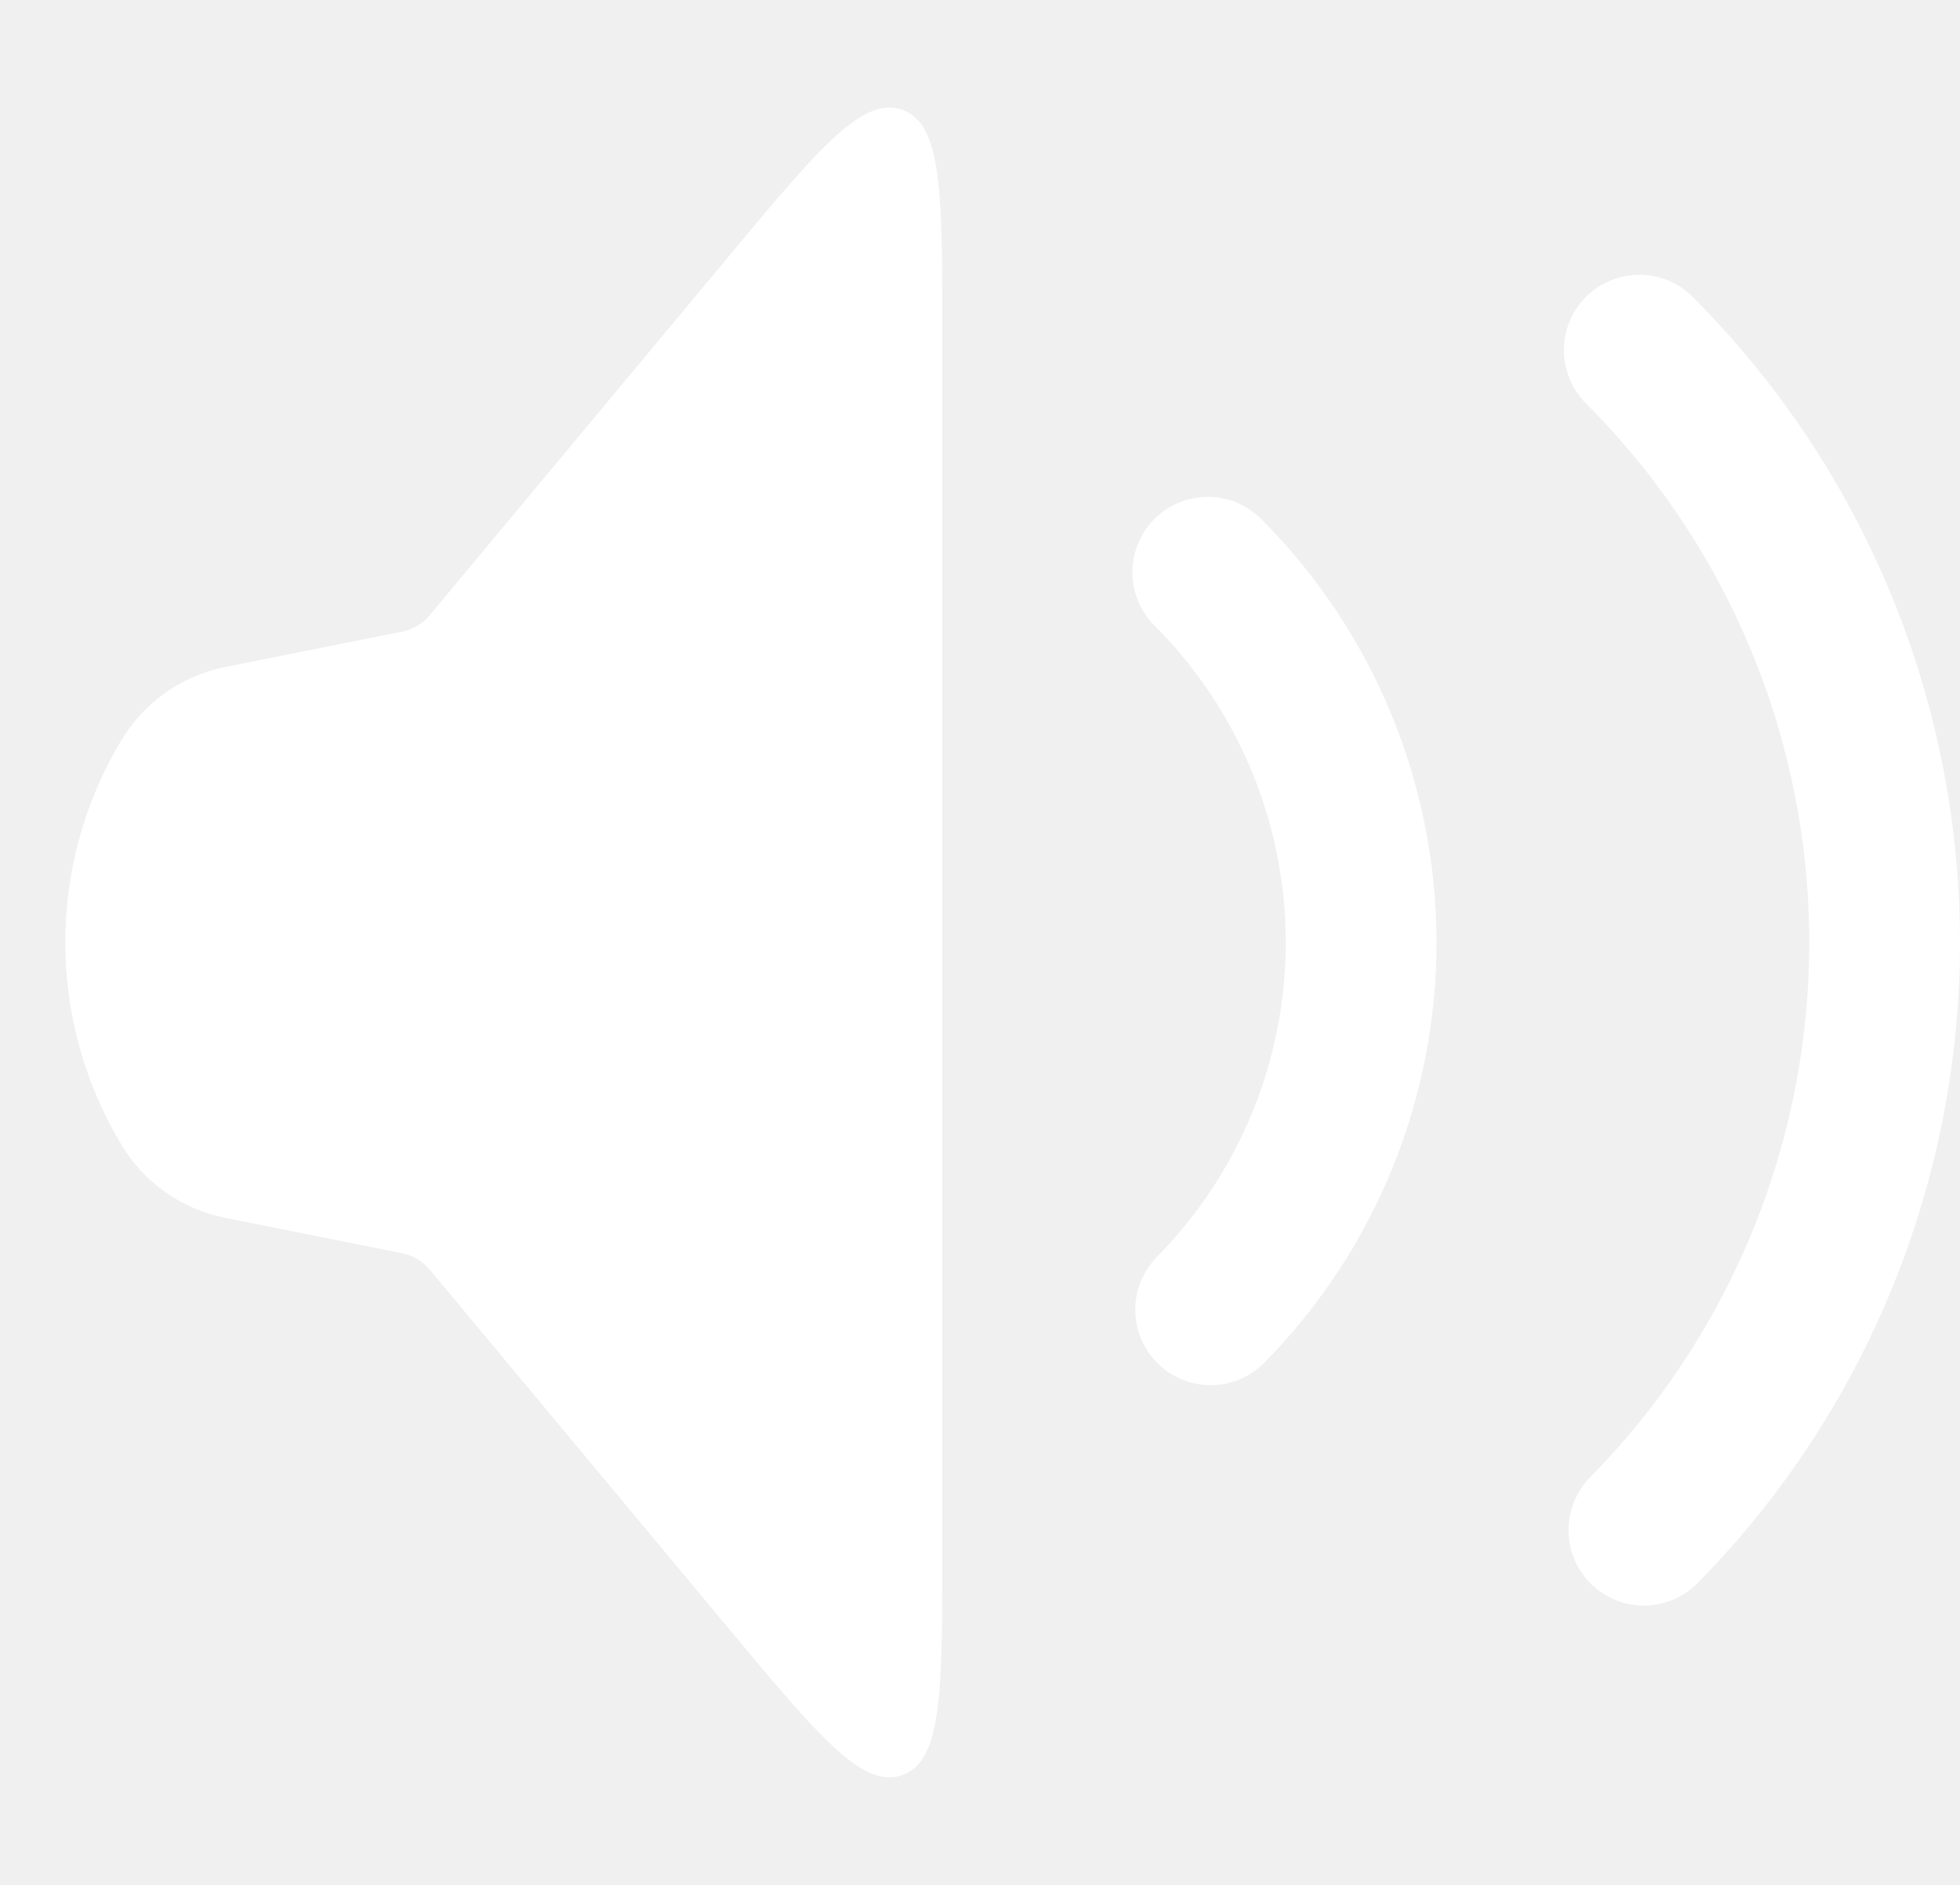
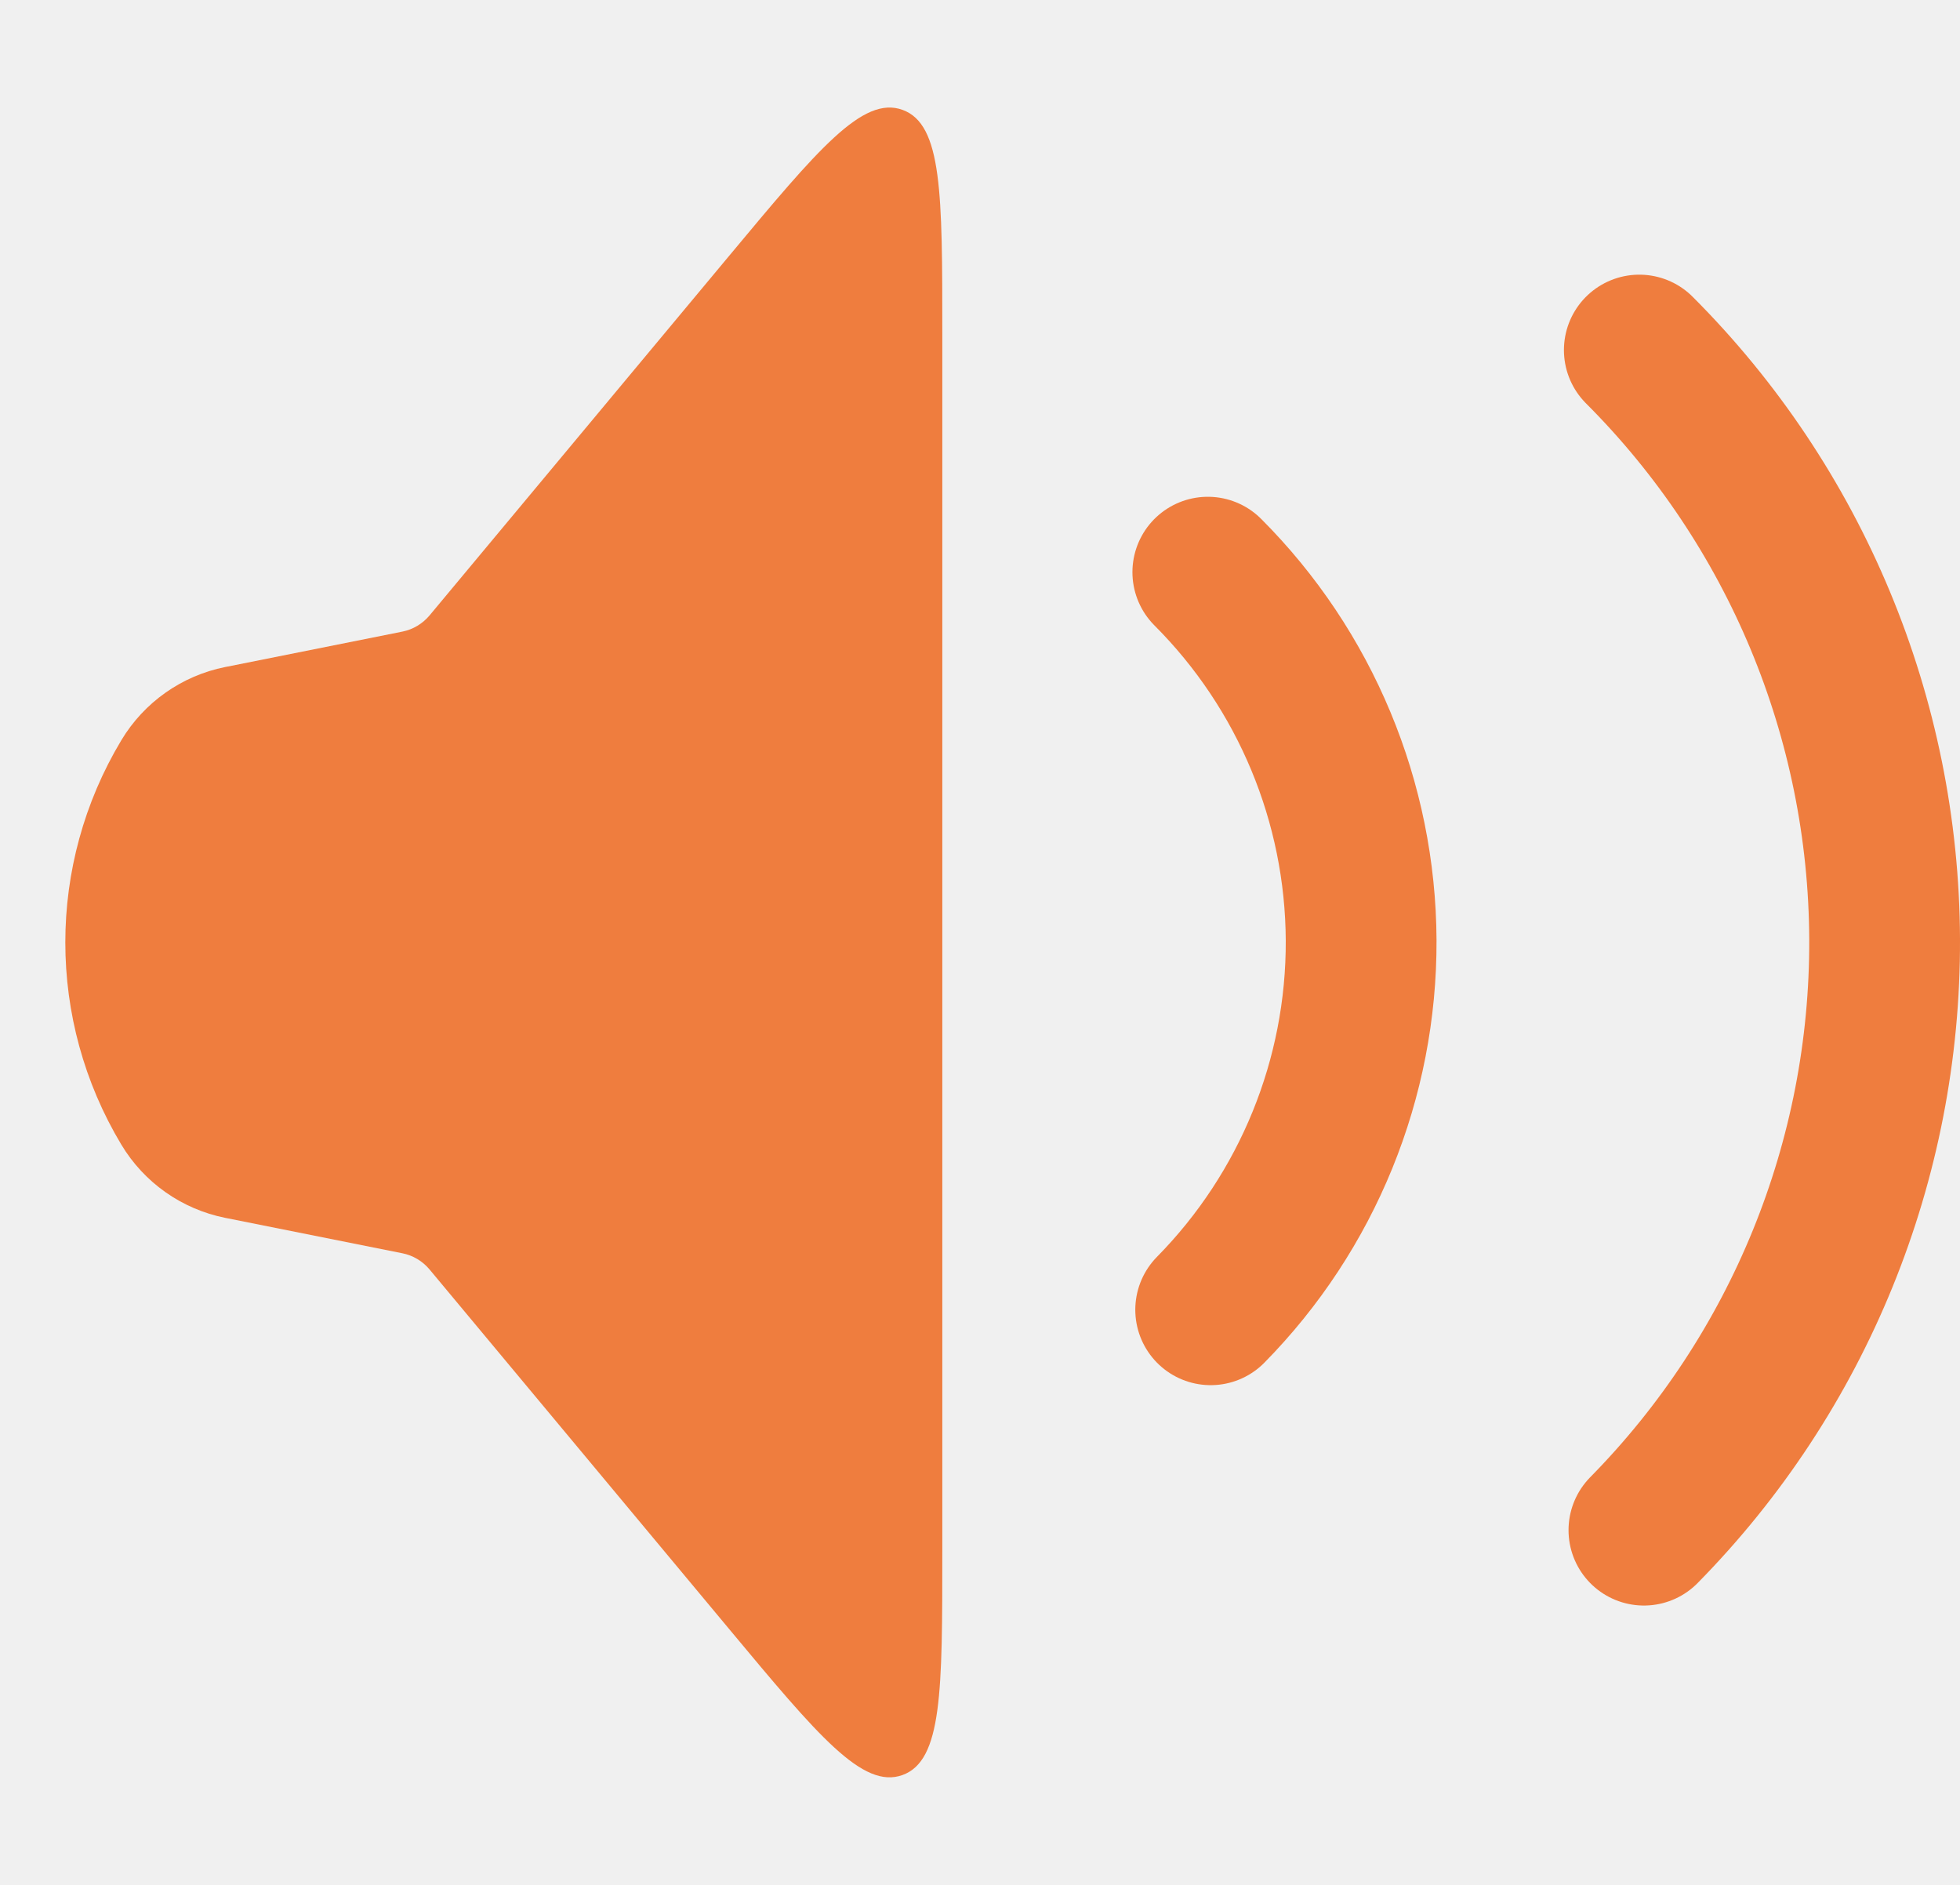
<svg xmlns="http://www.w3.org/2000/svg" width="26" height="25" viewBox="0 0 26 25" fill="none">
-   <path d="M1.609 15.181C0.619 13.531 0.619 11.469 1.609 9.819C1.911 9.315 2.412 8.962 2.988 8.847L5.339 8.377C5.479 8.349 5.605 8.273 5.697 8.164L9.671 3.395C10.853 1.976 11.445 1.266 11.972 1.457C12.5 1.648 12.5 2.572 12.5 4.419L12.5 20.581C12.5 22.428 12.5 23.352 11.972 23.543C11.445 23.734 10.853 23.024 9.671 21.605L5.697 16.836C5.605 16.727 5.479 16.651 5.339 16.623L2.988 16.153C2.412 16.038 1.911 15.685 1.609 15.181Z" fill="white" />
-   <path d="M16.022 7.59C17.317 8.885 18.048 10.64 18.056 12.473C18.063 14.305 17.346 16.066 16.06 17.372" stroke="white" stroke-width="2" stroke-linecap="round" />
-   <path d="M21.746 4.644C23.819 6.717 24.988 9.525 25 12.457C25.012 15.388 23.864 18.206 21.807 20.295" stroke="white" stroke-width="2" stroke-linecap="round" />
+   <path d="M1.609 15.181C0.619 13.531 0.619 11.469 1.609 9.819C1.911 9.315 2.412 8.962 2.988 8.847L5.339 8.377C5.479 8.349 5.605 8.273 5.697 8.164L9.671 3.395C10.853 1.976 11.445 1.266 11.972 1.457C12.5 1.648 12.5 2.572 12.5 4.419L12.5 20.581C12.5 22.428 12.5 23.352 11.972 23.543C11.445 23.734 10.853 23.024 9.671 21.605L5.697 16.836C5.605 16.727 5.479 16.651 5.339 16.623L2.988 16.153C2.412 16.038 1.911 15.685 1.609 15.181Z" fill="#EF7D3E" />
+   <path d="M16.022 7.589C17.317 8.885 18.048 10.64 18.056 12.473C18.063 14.305 17.346 16.066 16.06 17.372" stroke="#EF7D3E" stroke-width="2" stroke-linecap="round" />
+   <path d="M21.746 4.643C23.819 6.716 24.988 9.525 25 12.456C25.012 15.388 23.864 18.206 21.807 20.295" stroke="#EF7D3E" stroke-width="2" stroke-linecap="round" />
</svg>
